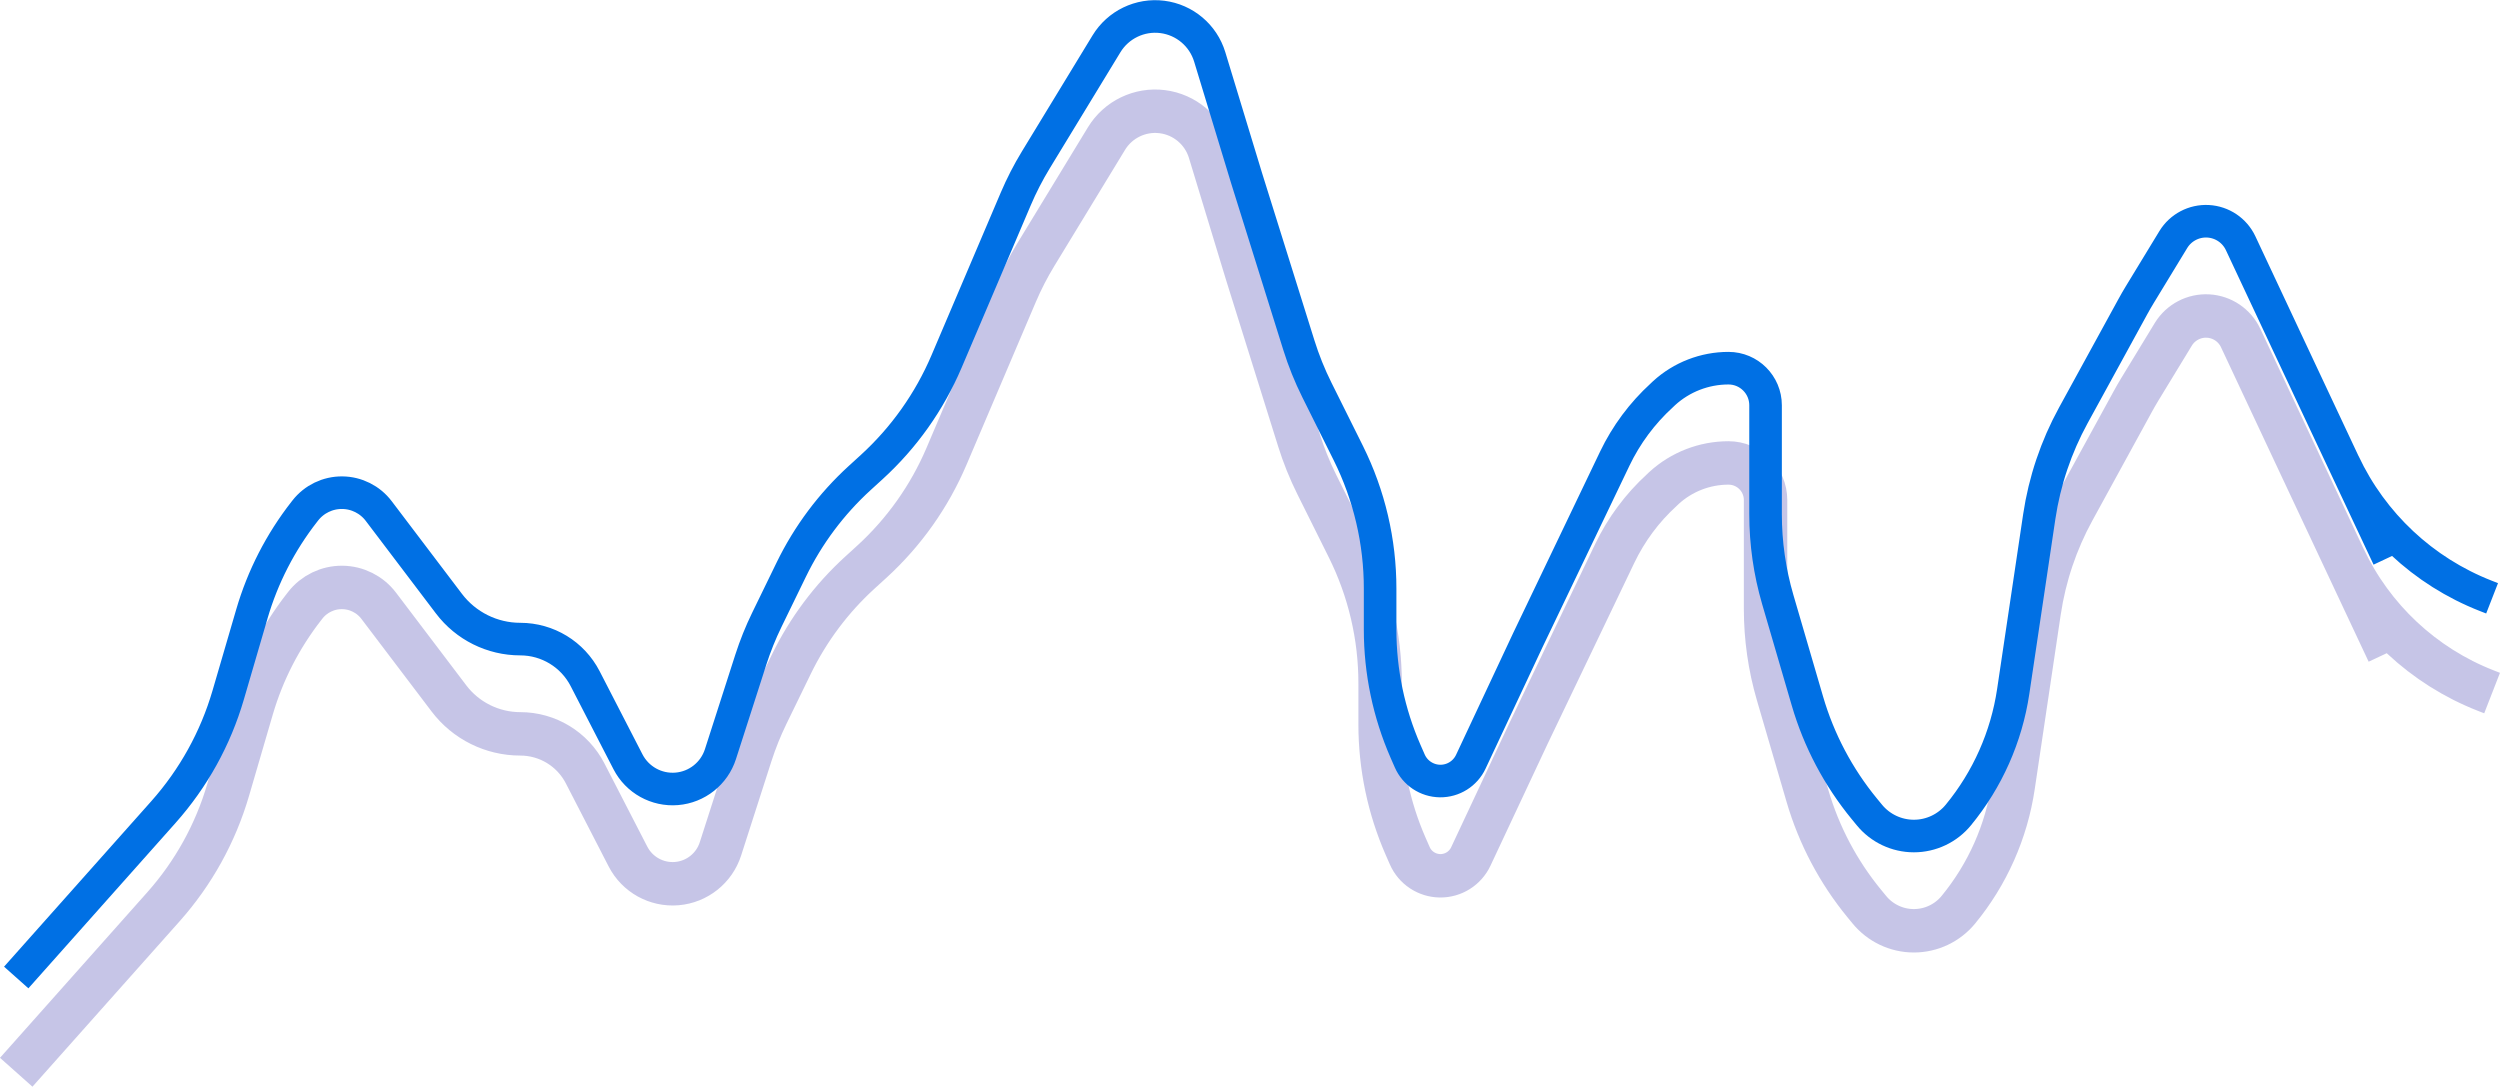
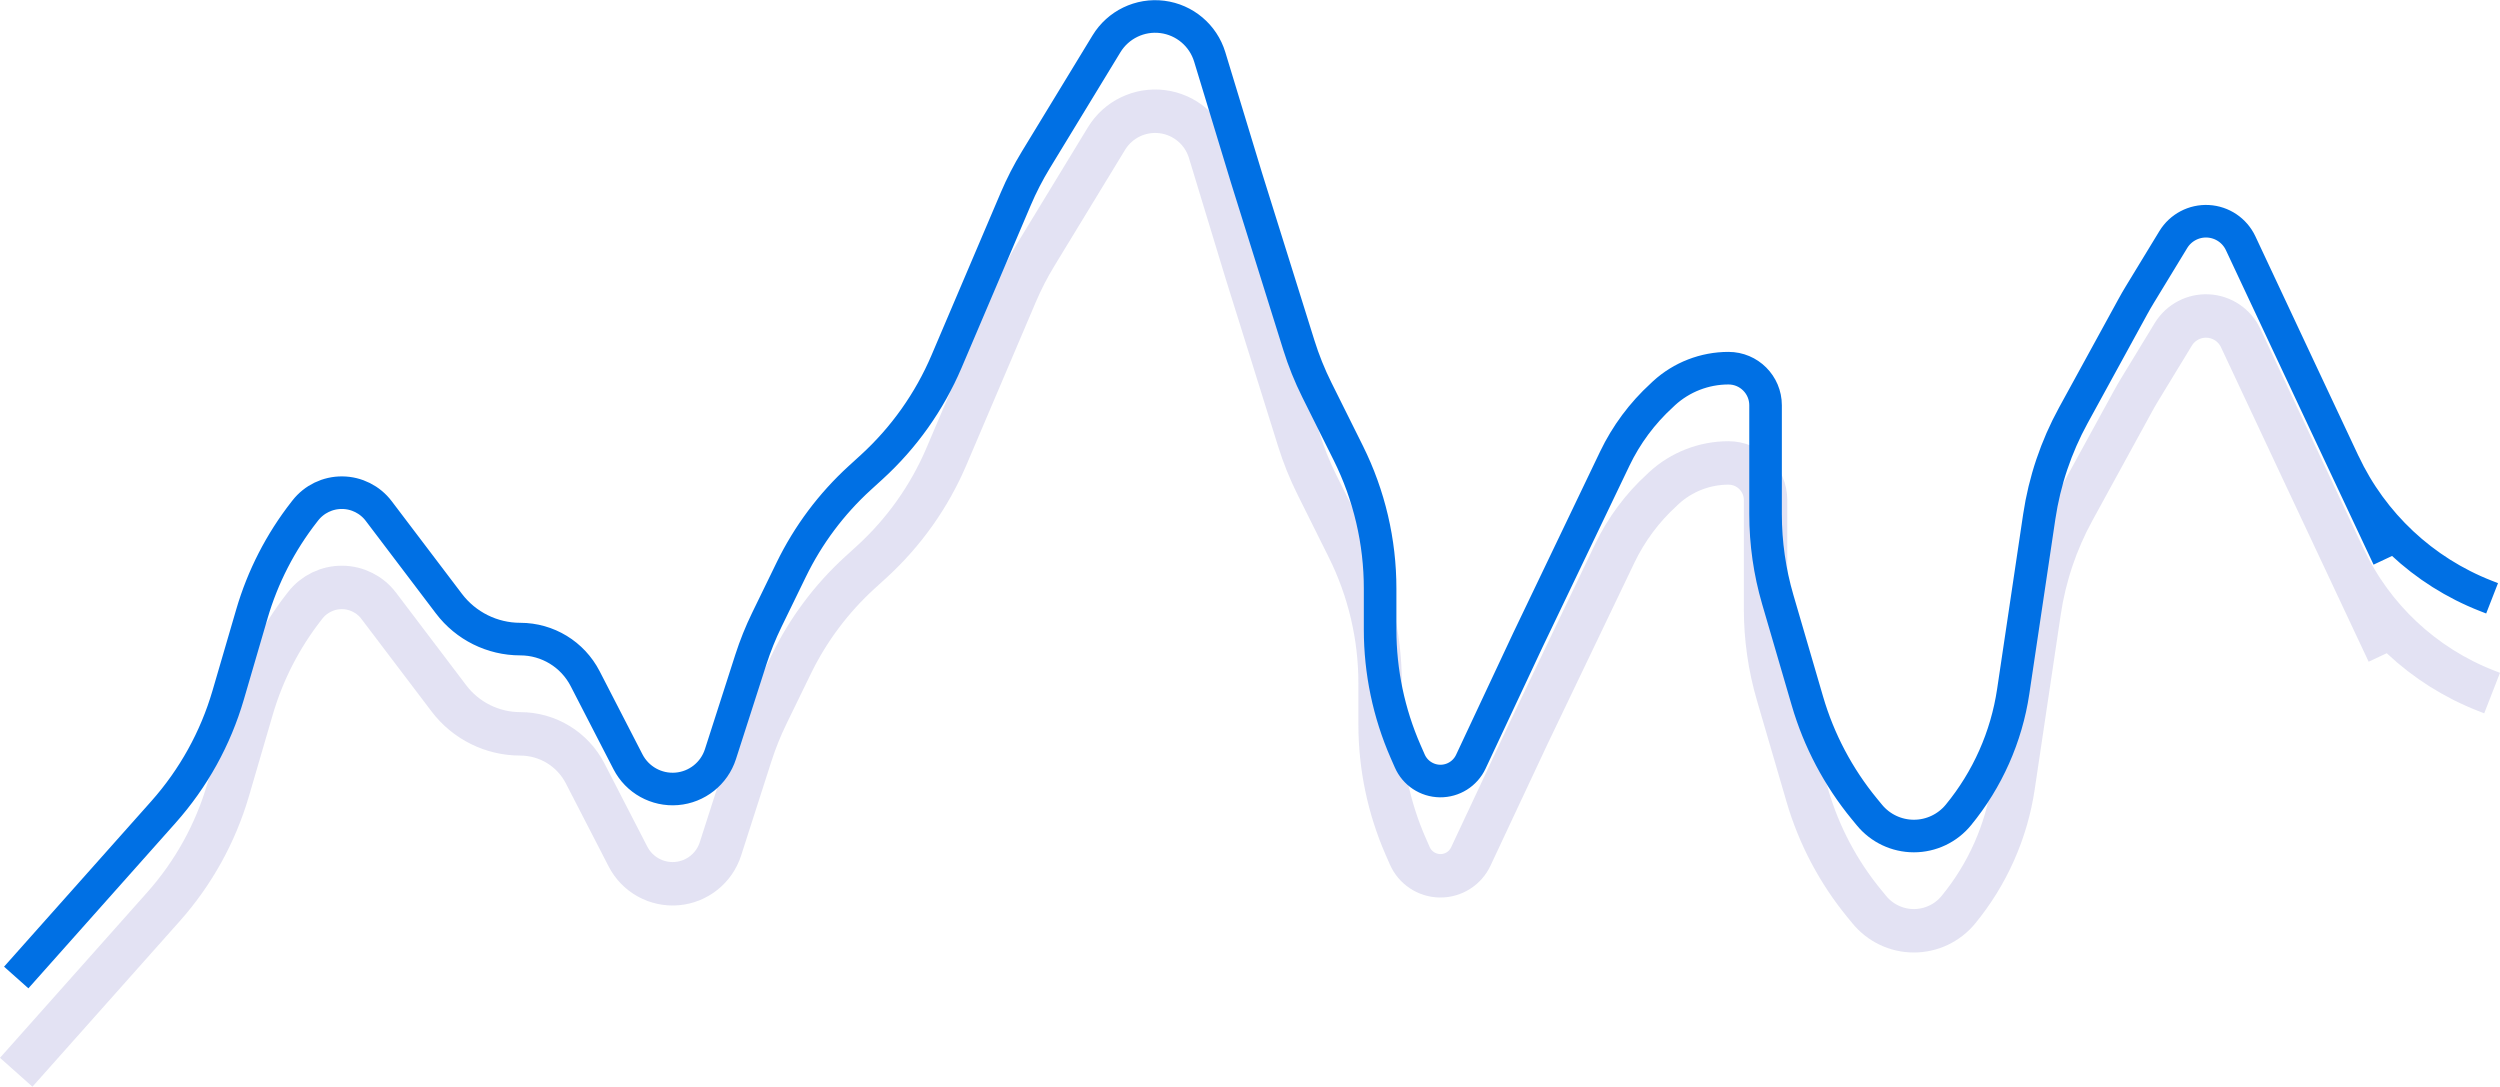
<svg xmlns="http://www.w3.org/2000/svg" width="115.112" height="50.037" viewBox="0 0 115.112 50.037">
  <g id="Graph" transform="translate(-23.253 -2.991)">
    <g id="Graph-2" data-name="Graph" transform="translate(24)">
-       <path id="Vector_48" data-name="Vector 48" d="M0,48l6.779-7.619A14,14,0,0,0,9.758,35l1.093-3.742a14,14,0,0,1,2.411-4.7l.049-.063a2.133,2.133,0,0,1,3.38.026l3.233,4.265a4.122,4.122,0,0,0,3.285,1.632h0a3.359,3.359,0,0,1,2.986,1.82l1.973,3.829a2.312,2.312,0,0,0,4.257-.35l1.4-4.355a14,14,0,0,1,.738-1.835l1.126-2.313A14,14,0,0,1,38.839,25l.555-.506a14,14,0,0,0,3.44-4.853l3.19-7.492a14,14,0,0,1,.92-1.791L50.2,5.01a2.625,2.625,0,0,1,4.754.6l1.69,5.557.033.106,2.382,7.612a14,14,0,0,0,.828,2.058l1.451,2.914A14,14,0,0,1,62.8,30.1v1.881a14,14,0,0,0,1.176,5.617l.189.431a1.543,1.543,0,0,0,2.811.036l2.626-5.6.048-.1,3.955-8.256a9.512,9.512,0,0,1,2.164-2.914l.105-.1a4.4,4.4,0,0,1,2.967-1.151h0a1.707,1.707,0,0,1,1.707,1.707v5.018a14,14,0,0,0,.561,3.924l1.367,4.68a14,14,0,0,0,2.62,4.961l.231.281a2.65,2.65,0,0,0,4.1,0h0a11.673,11.673,0,0,0,2.524-5.685l1.2-8.055a14,14,0,0,1,1.567-4.656l2.744-5.012q.153-.28.319-.553l1.541-2.532a1.763,1.763,0,0,1,3.1.167l2.7,5.755,4.1,8.727-2.048-4.364a12.087,12.087,0,0,0,6.537,6.12l.29.113" transform="translate(0 4.363)" fill="none" stroke="#8e8ccf" stroke-width="2" stroke-dasharray="0 0" opacity="0.5" />
+       <path id="Vector_48" data-name="Vector 48" d="M0,48l6.779-7.619A14,14,0,0,0,9.758,35l1.093-3.742a14,14,0,0,1,2.411-4.7l.049-.063a2.133,2.133,0,0,1,3.38.026l3.233,4.265a4.122,4.122,0,0,0,3.285,1.632h0a3.359,3.359,0,0,1,2.986,1.82l1.973,3.829a2.312,2.312,0,0,0,4.257-.35l1.4-4.355a14,14,0,0,1,.738-1.835l1.126-2.313A14,14,0,0,1,38.839,25l.555-.506a14,14,0,0,0,3.44-4.853l3.19-7.492a14,14,0,0,1,.92-1.791L50.2,5.01a2.625,2.625,0,0,1,4.754.6l1.69,5.557.033.106,2.382,7.612a14,14,0,0,0,.828,2.058l1.451,2.914A14,14,0,0,1,62.8,30.1v1.881a14,14,0,0,0,1.176,5.617l.189.431a1.543,1.543,0,0,0,2.811.036l2.626-5.6.048-.1,3.955-8.256a9.512,9.512,0,0,1,2.164-2.914l.105-.1a4.4,4.4,0,0,1,2.967-1.151h0a1.707,1.707,0,0,1,1.707,1.707v5.018a14,14,0,0,0,.561,3.924l1.367,4.68a14,14,0,0,0,2.62,4.961l.231.281a2.65,2.65,0,0,0,4.1,0h0a11.673,11.673,0,0,0,2.524-5.685l1.2-8.055a14,14,0,0,1,1.567-4.656l2.744-5.012q.153-.28.319-.553l1.541-2.532a1.763,1.763,0,0,1,3.1.167l2.7,5.755,4.1,8.727-2.048-4.364a12.087,12.087,0,0,0,6.537,6.12l.29.113" transform="translate(0 4.363)" fill="none" stroke="rgba(142, 140, 207, .5)" stroke-width="2" stroke-dasharray="0 0" opacity="0.5" />
      <path id="Vector_49" data-name="Vector 49" d="M0,48l6.779-7.619A14,14,0,0,0,9.758,35l1.093-3.742a14,14,0,0,1,2.411-4.7l.049-.063a2.133,2.133,0,0,1,3.38.026l3.233,4.265a4.122,4.122,0,0,0,3.285,1.632h0a3.359,3.359,0,0,1,2.986,1.82l1.973,3.829a2.312,2.312,0,0,0,4.257-.35l1.4-4.355a14,14,0,0,1,.738-1.835l1.126-2.313A14,14,0,0,1,38.839,25l.555-.506a14,14,0,0,0,3.44-4.853l3.19-7.492a14,14,0,0,1,.92-1.791L50.2,5.01a2.625,2.625,0,0,1,4.754.6l1.69,5.557.033.106,2.382,7.612a14,14,0,0,0,.828,2.058l1.451,2.914A14,14,0,0,1,62.8,30.1v1.881a14,14,0,0,0,1.176,5.617l.189.431a1.543,1.543,0,0,0,2.811.036l2.626-5.6.048-.1,3.955-8.256a9.512,9.512,0,0,1,2.164-2.914l.105-.1a4.4,4.4,0,0,1,2.967-1.151h0a1.707,1.707,0,0,1,1.707,1.707v5.018a14,14,0,0,0,.561,3.924l1.367,4.68a14,14,0,0,0,2.62,4.961l.231.281a2.65,2.65,0,0,0,4.1,0h0a11.673,11.673,0,0,0,2.524-5.685l1.2-8.055a14,14,0,0,1,1.567-4.656l2.744-5.012q.153-.28.319-.553l1.541-2.532a1.763,1.763,0,0,1,3.1.167l2.7,5.755,4.1,8.727-2.048-4.364a12.087,12.087,0,0,0,6.537,6.12l.29.113" fill="none" stroke="#0070e4" stroke-width="1.5" stroke-dasharray="0 0" />
    </g>
  </g>
</svg>
